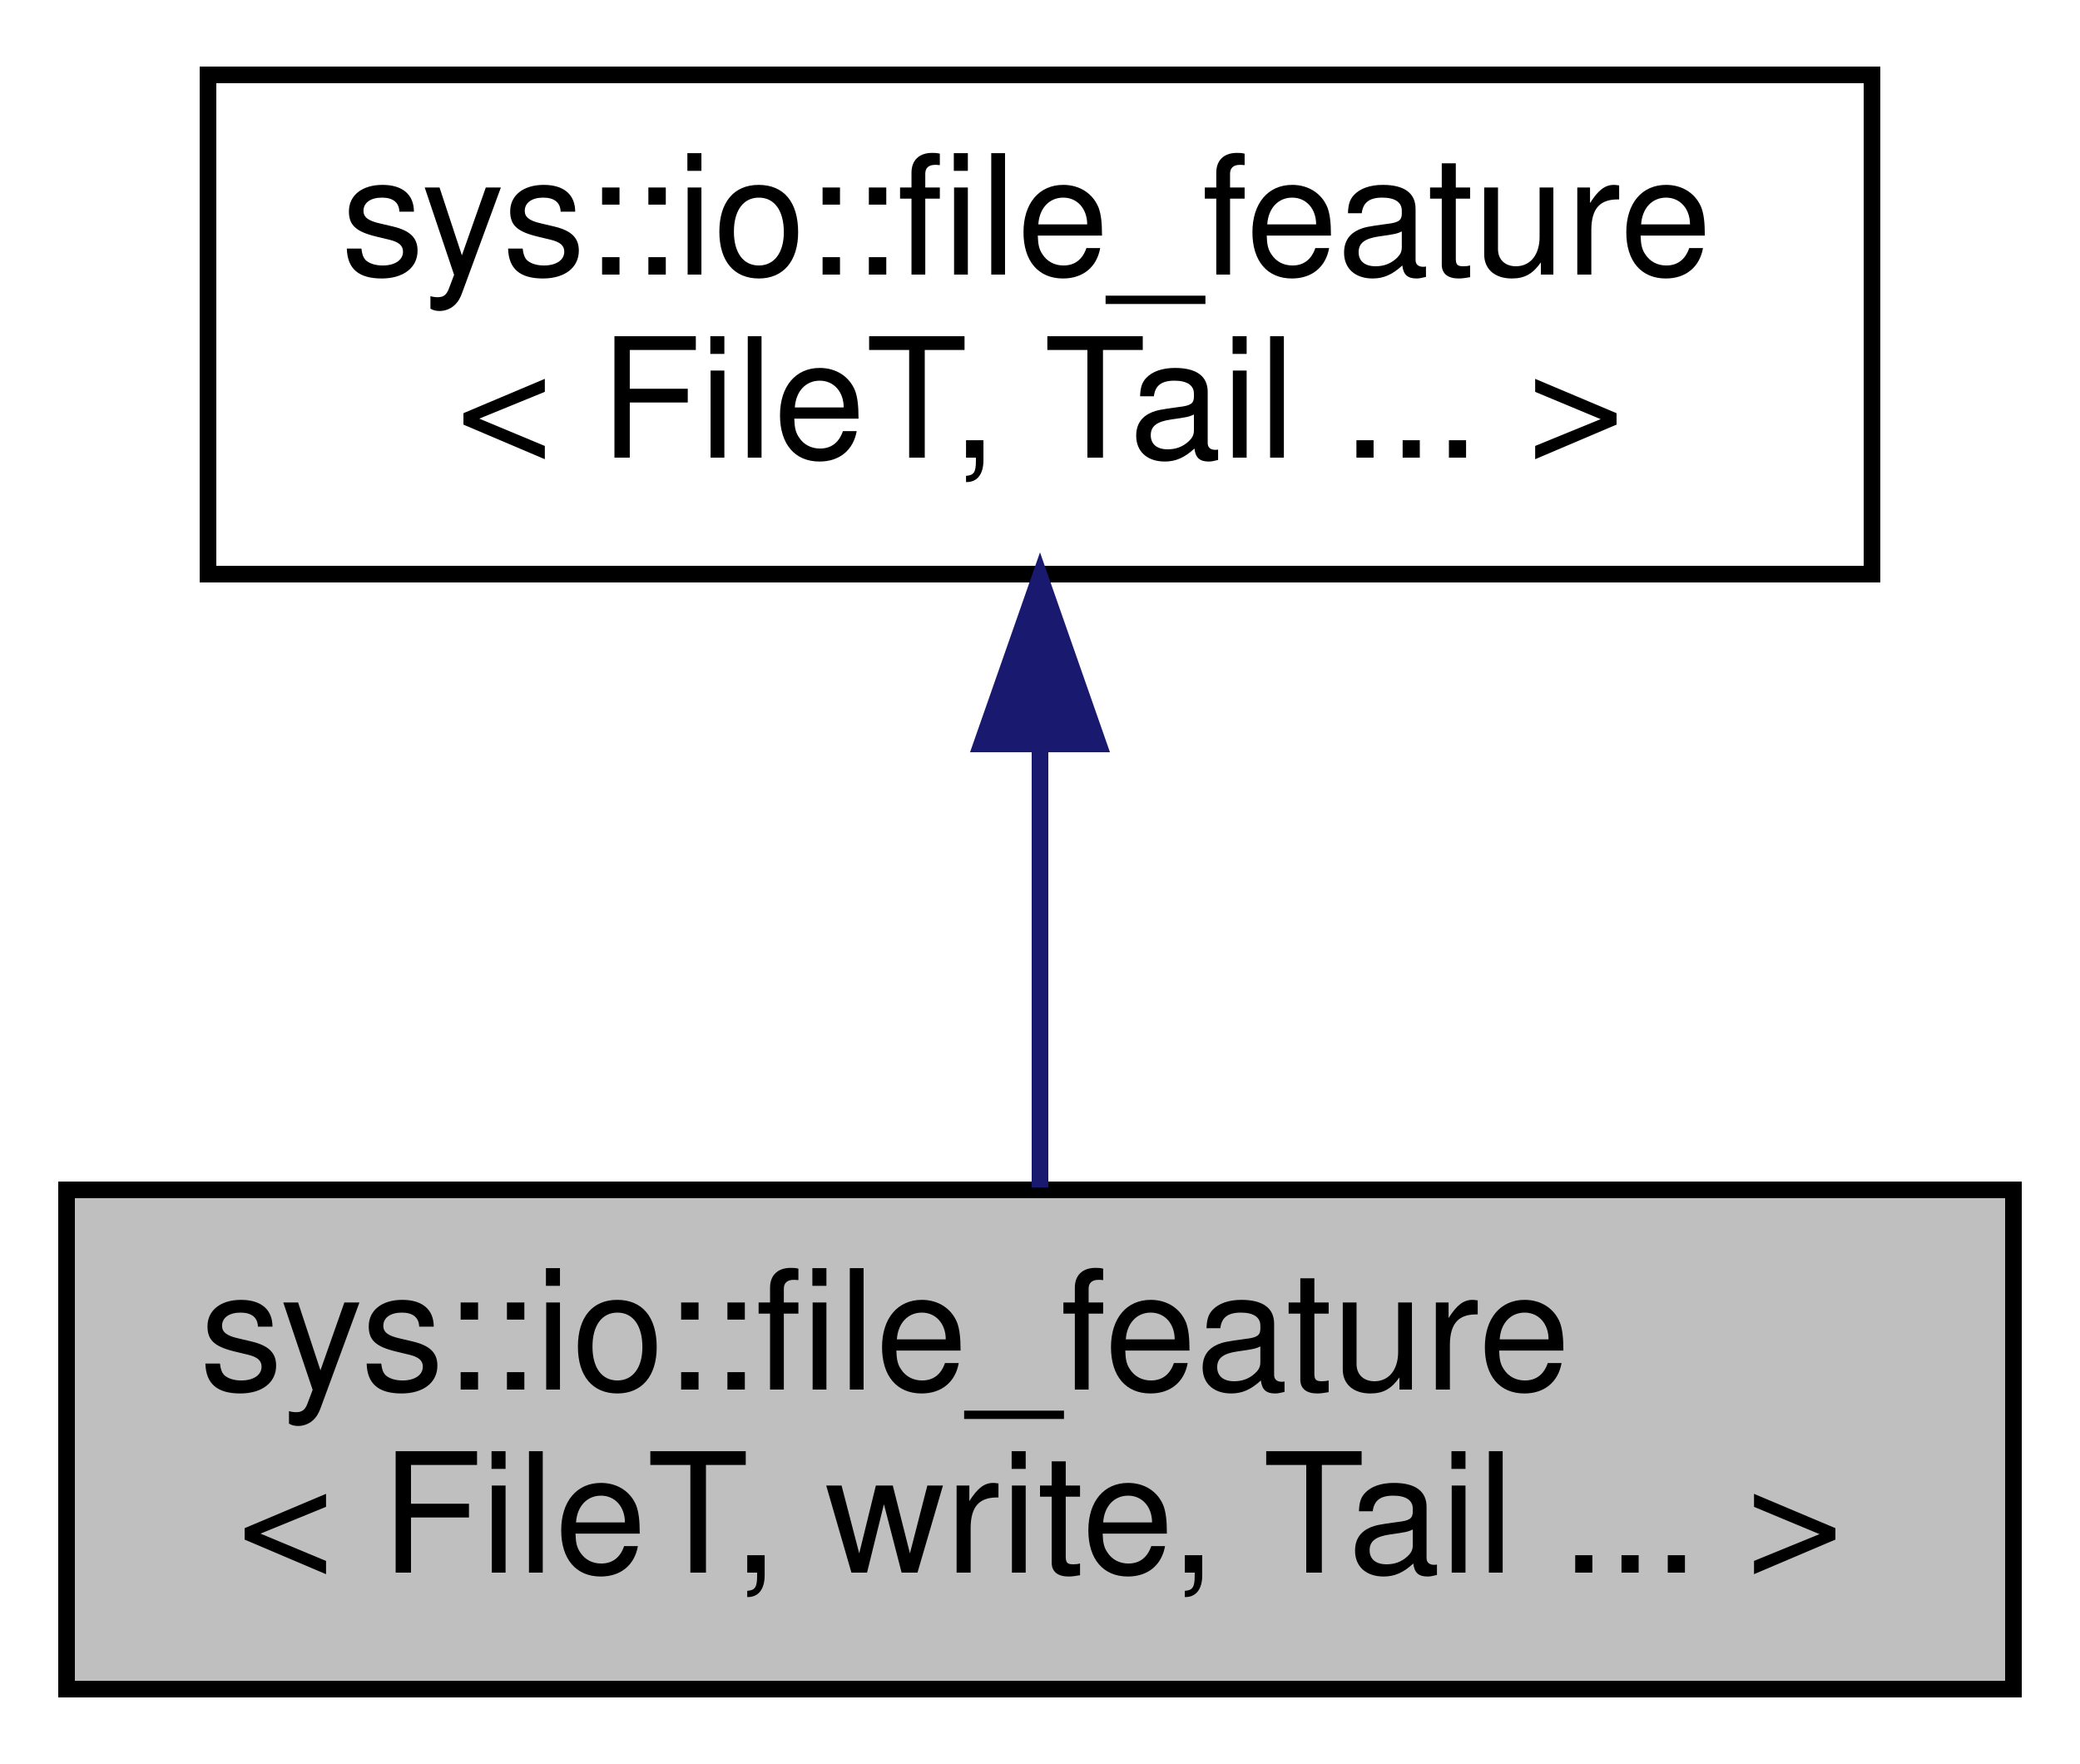
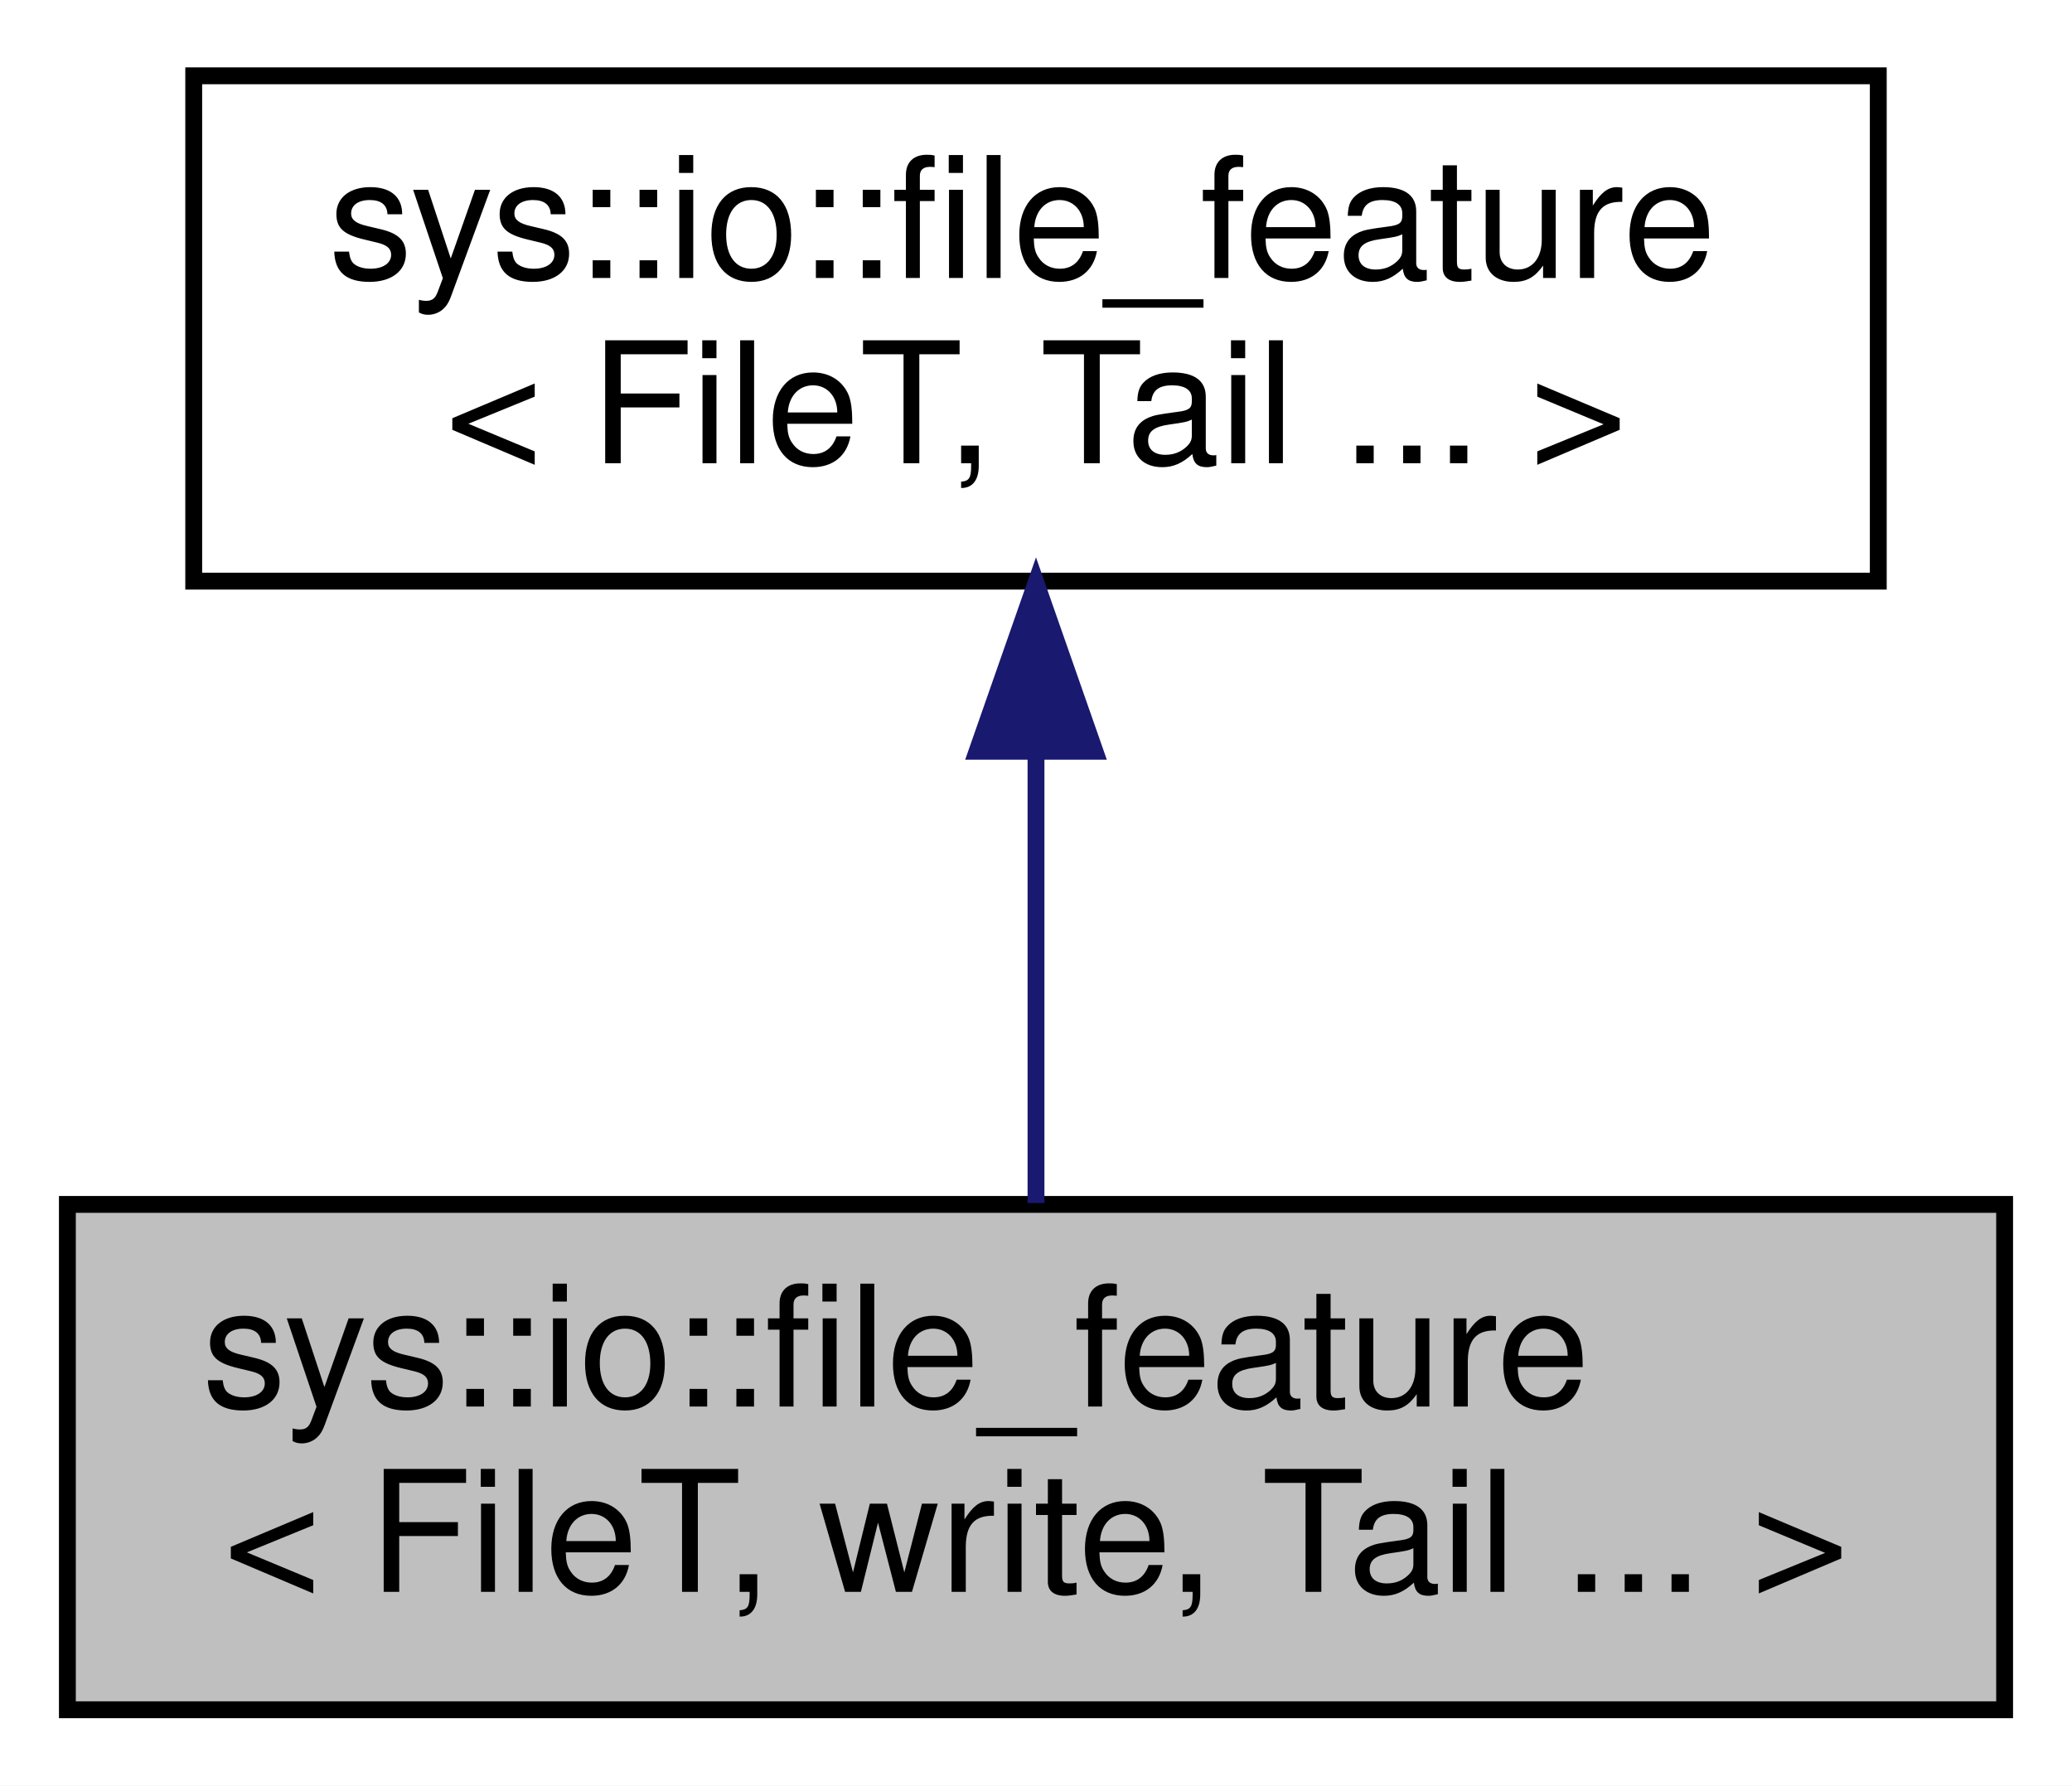
- <svg xmlns="http://www.w3.org/2000/svg" xmlns:xlink="http://www.w3.org/1999/xlink" width="125pt" height="106pt" viewBox="0.00 0.00 125.00 106.00">
+ <svg xmlns="http://www.w3.org/2000/svg" xmlns:xlink="http://www.w3.org/1999/xlink" width="123pt" height="106pt" viewBox="0.00 0.00 123.00 106.00">
  <g id="graph0" class="graph" transform="scale(1 1) rotate(0) translate(4 102)">
-     <polygon fill="#ffffff" stroke="transparent" points="-4,4 -4,-102 121,-102 121,4 -4,4" />
+     <polygon fill="white" stroke="transparent" points="-4,4 -4,-102 119,-102 119,4 -4,4" />
    <g id="node1" class="node">
      <g id="a_node1">
        <a xlink:title="Implement write support for file types.">
-           <polygon fill="#bfbfbf" stroke="#000000" points="0,-.5 0,-30.5 117,-30.5 117,-.5 0,-.5" />
-           <text text-anchor="start" x="8" y="-18.5" font-family="Helvetica,sans-Serif" font-size="10.00" fill="#000000">sys::io::file_feature</text>
-           <text text-anchor="middle" x="58.5" y="-7.5" font-family="Helvetica,sans-Serif" font-size="10.00" fill="#000000">&lt; FileT, write, Tail ... &gt;</text>
+           <polygon fill="#bfbfbf" stroke="black" points="0,-0.5 0,-30.5 115,-30.5 115,-0.5 0,-0.5" />
+           <text text-anchor="start" x="8" y="-18.5" font-family="Helvetica" font-size="10.00">sys::io::file_feature</text>
+           <text text-anchor="middle" x="57.5" y="-7.5" font-family="Helvetica" font-size="10.00">&lt; FileT, write, Tail ... &gt;</text>
        </a>
      </g>
    </g>
    <g id="node2" class="node">
      <g id="a_node2">
        <a xlink:href="classsys_1_1io_1_1file__feature.html" target="_top" xlink:title=" ">
-           <polygon fill="#ffffff" stroke="#000000" points="8.5,-67.5 8.5,-97.5 108.5,-97.5 108.5,-67.5 8.5,-67.5" />
-           <text text-anchor="start" x="16.5" y="-85.5" font-family="Helvetica,sans-Serif" font-size="10.00" fill="#000000">sys::io::file_feature</text>
-           <text text-anchor="middle" x="58.5" y="-74.5" font-family="Helvetica,sans-Serif" font-size="10.00" fill="#000000">&lt; FileT, Tail ... &gt;</text>
+           <polygon fill="white" stroke="black" points="7.5,-67.5 7.5,-97.5 107.5,-97.5 107.5,-67.5 7.5,-67.5" />
+           <text text-anchor="start" x="15.5" y="-85.5" font-family="Helvetica" font-size="10.00">sys::io::file_feature</text>
+           <text text-anchor="middle" x="57.5" y="-74.5" font-family="Helvetica" font-size="10.00">&lt; FileT, Tail ... &gt;</text>
        </a>
      </g>
    </g>
    <g id="edge1" class="edge">
-       <path fill="none" stroke="#191970" d="M58.5,-57.025C58.5,-48.128 58.5,-38.429 58.5,-30.643" />
-       <polygon fill="#191970" stroke="#191970" points="55,-57.297 58.5,-67.297 62,-57.297 55,-57.297" />
+       <path fill="none" stroke="midnightblue" d="M57.5,-57.11C57.5,-48.15 57.5,-38.32 57.5,-30.58" />
+       <polygon fill="midnightblue" stroke="midnightblue" points="54,-57.4 57.5,-67.4 61,-57.4 54,-57.4" />
    </g>
  </g>
</svg>
